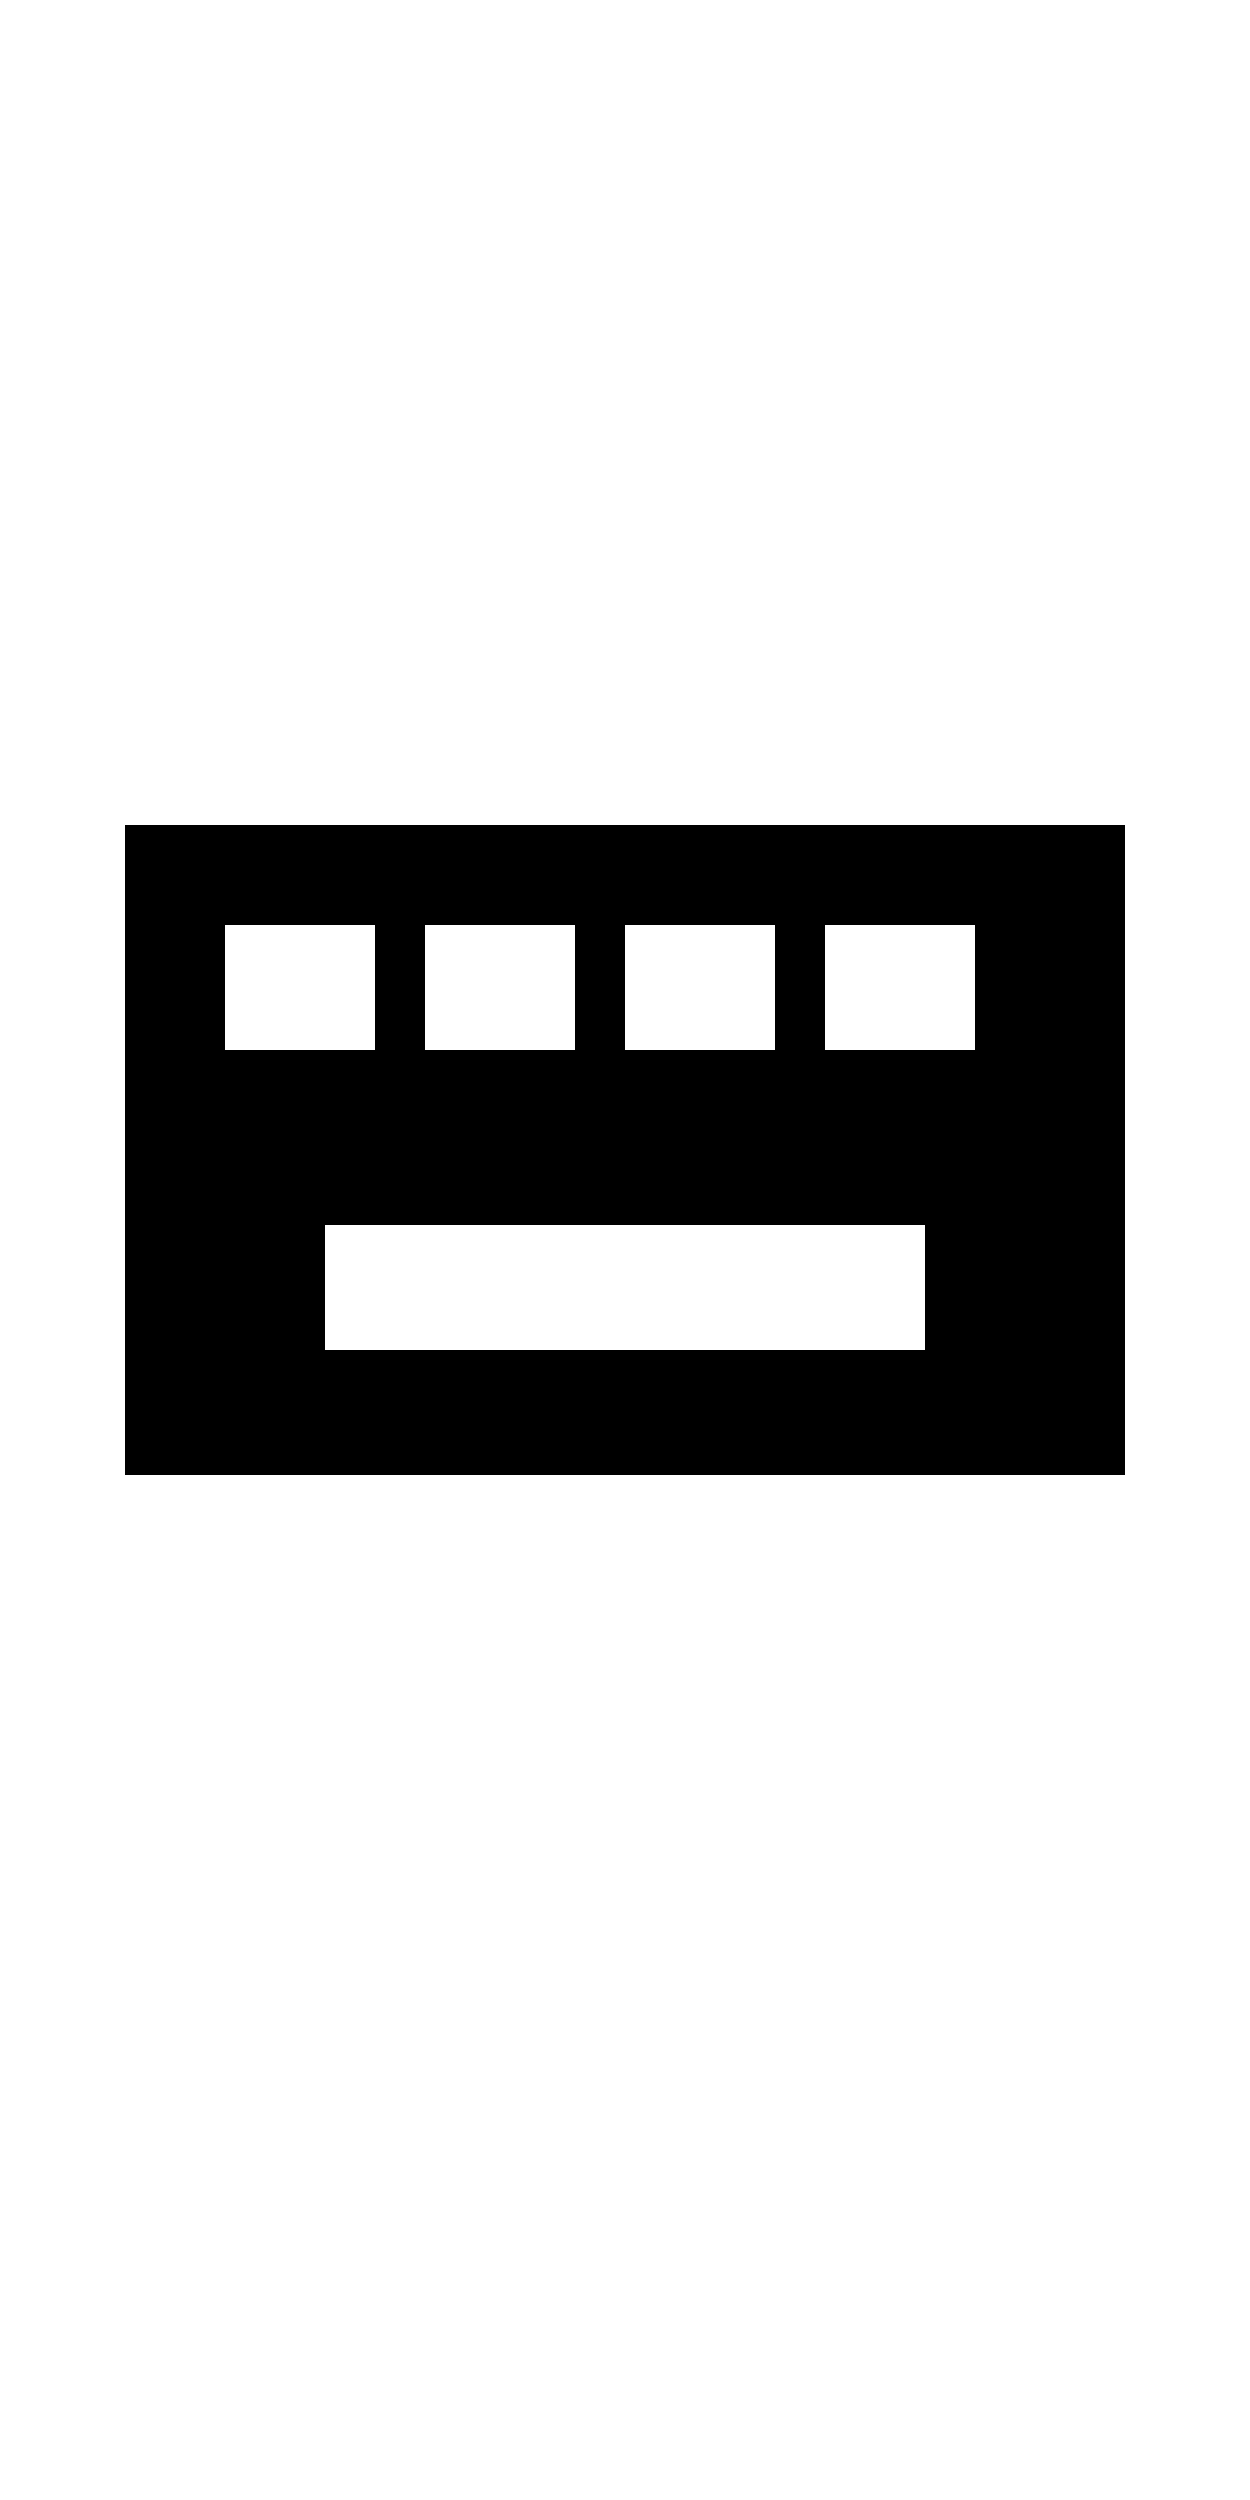
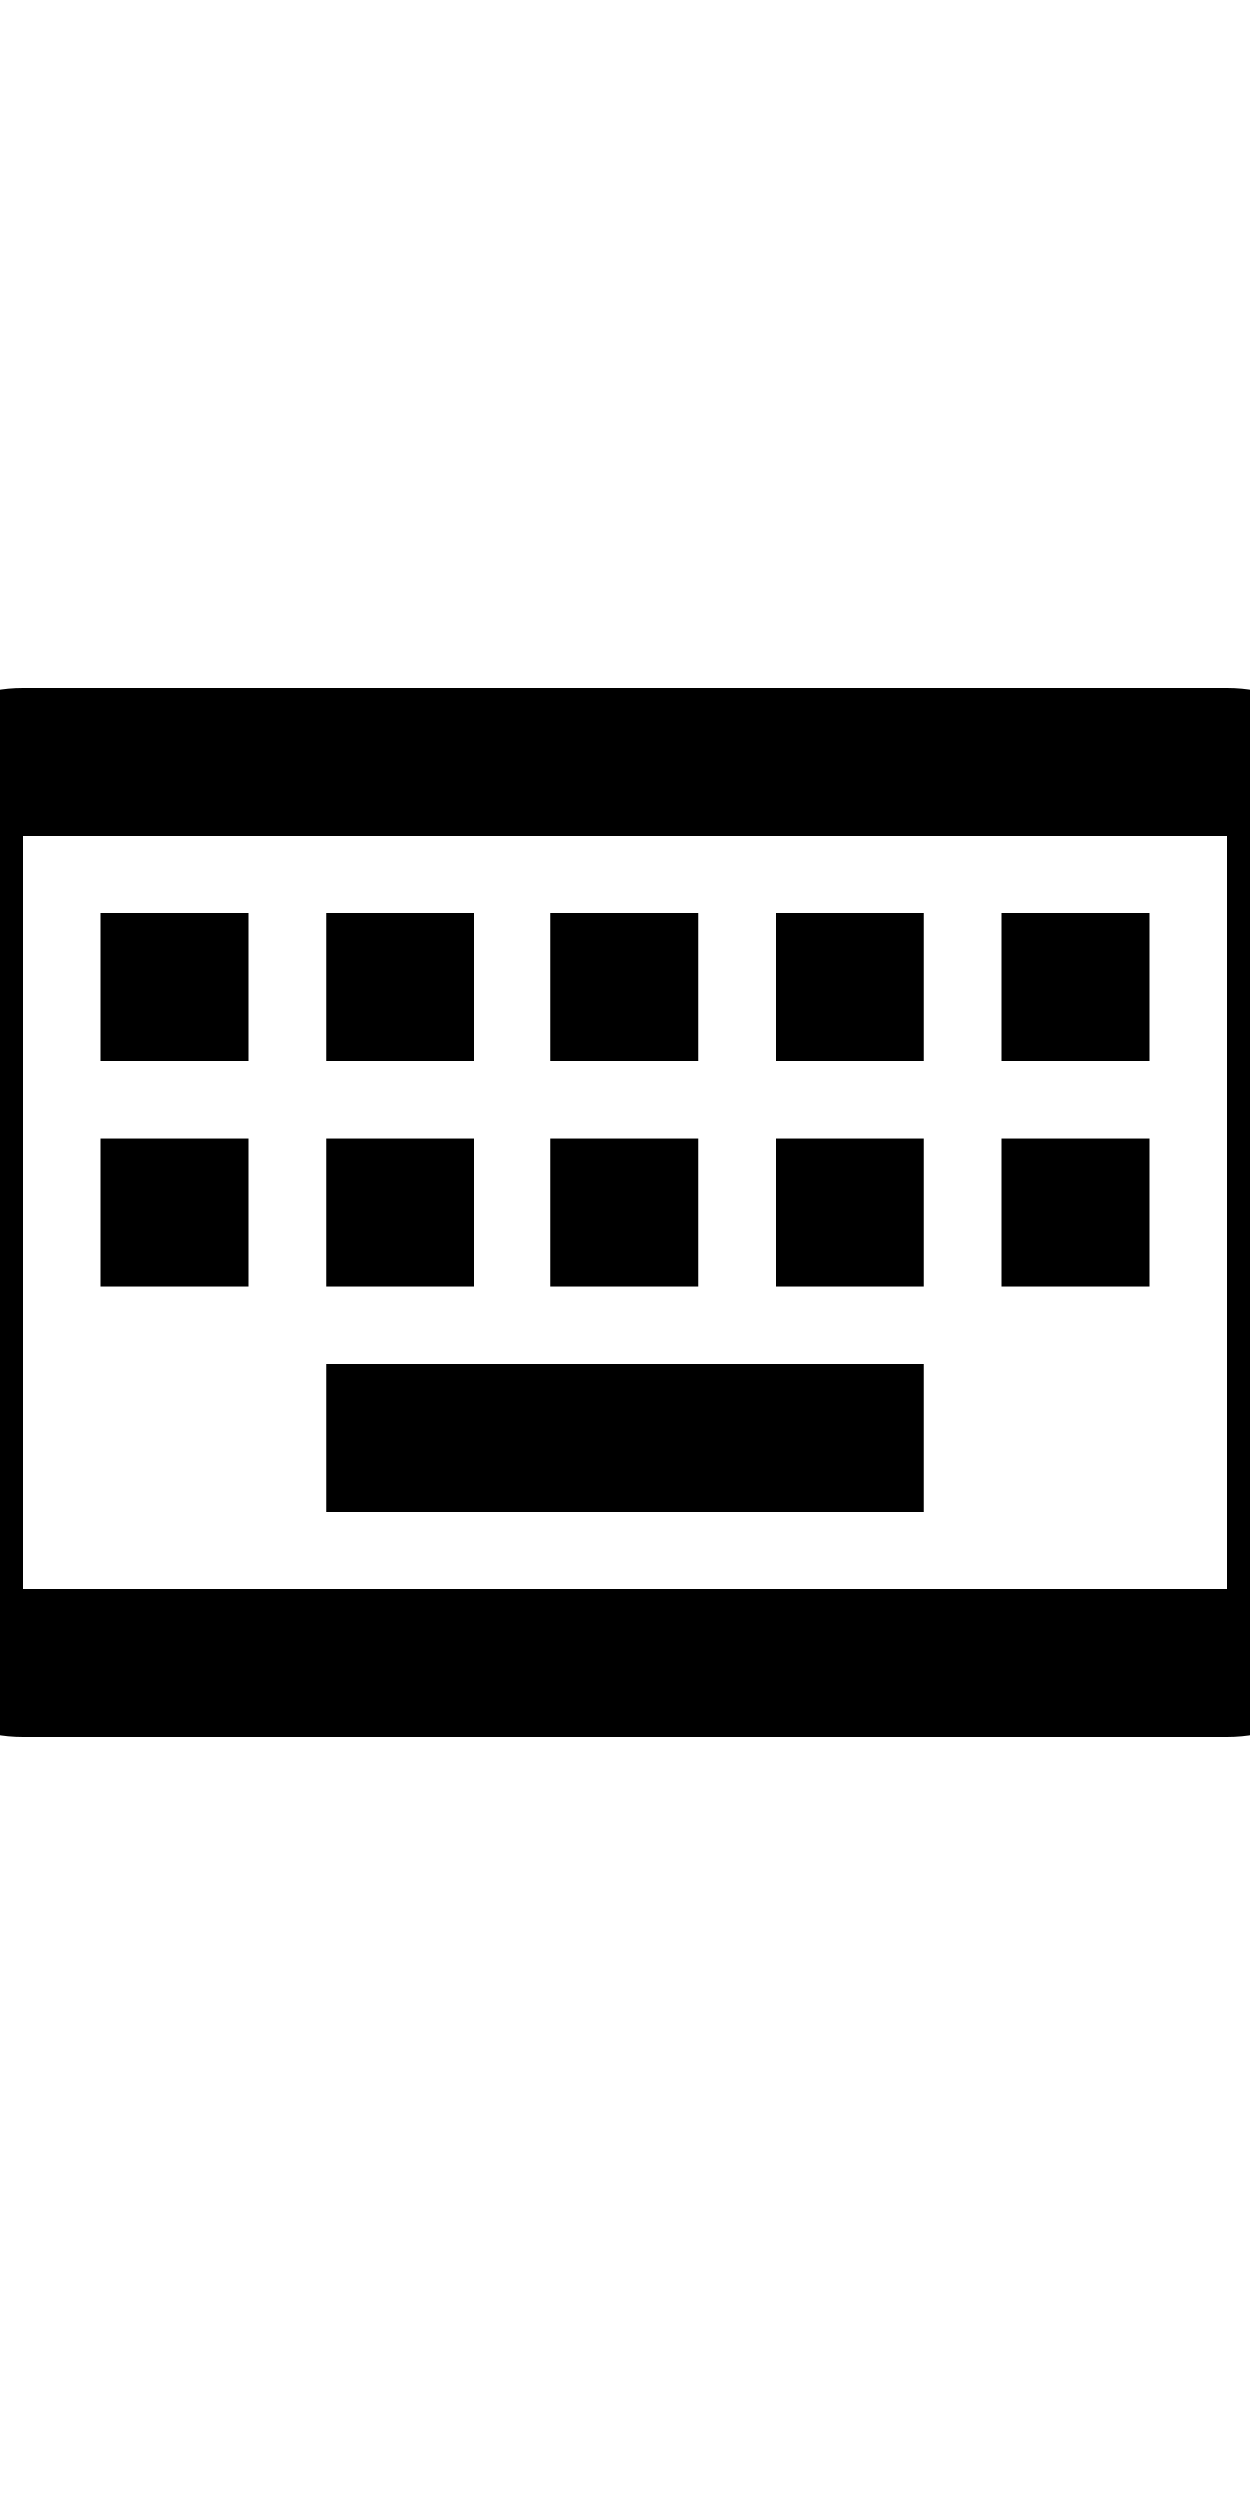
<svg xmlns="http://www.w3.org/2000/svg" viewBox="0 0 500 1000" width="500" height="1000">
-   <path fill="currentColor" d="M50.0,330.0 L450.0,330.0 L450.0,590.0 L50.0,590.0ZM90.0,420.0 L150.0,420.0 L150.0,370.0 L90.0,370.0ZM170.0,420.0 L230.0,420.0 L230.0,370.0 L170.0,370.0ZM250.0,420.0 L310.0,420.0 L310.0,370.0 L250.0,370.0ZM330.0,420.0 L390.0,420.0 L390.0,370.0 L330.0,370.0ZM130.0,540.0 L370.0,540.0 L370.0,490.0 L130.0,490.0Z" />
+   <path fill="currentColor" d="M9.2 275.2H490.8Q514.8 275.2 532.4 292.8Q550.0 310.4 550.0 334.4V635.6Q550.0 659.6 532.4 677.2Q514.8 694.8 490.8 694.8H9.2Q-14.8 694.8 -32.4 677.2Q-50.0 659.6 -50.0 635.6V334.4Q-50.0 310.4 -32.4 292.8Q-14.8 275.2 9.2 275.2ZM9.2 334.4V635.6H490.8V334.4ZM40.2 365.2H99.4V424.4H40.2ZM130.5 365.2H189.6V424.4H130.5ZM220.1 365.2H279.3V424.4H220.1ZM310.4 365.2H369.5V424.4H310.4ZM400.6 365.2H459.8V424.4H400.6ZM40.2 455.4H99.4V514.6H40.2ZM130.5 455.4H189.6V514.6H130.5ZM220.1 455.4H279.3V514.6H220.1ZM310.4 455.4H369.5V514.6H310.4ZM400.6 455.4H459.8V514.6H400.6ZM130.5 545.6H369.5V604.8H130.5Z" />
</svg>
